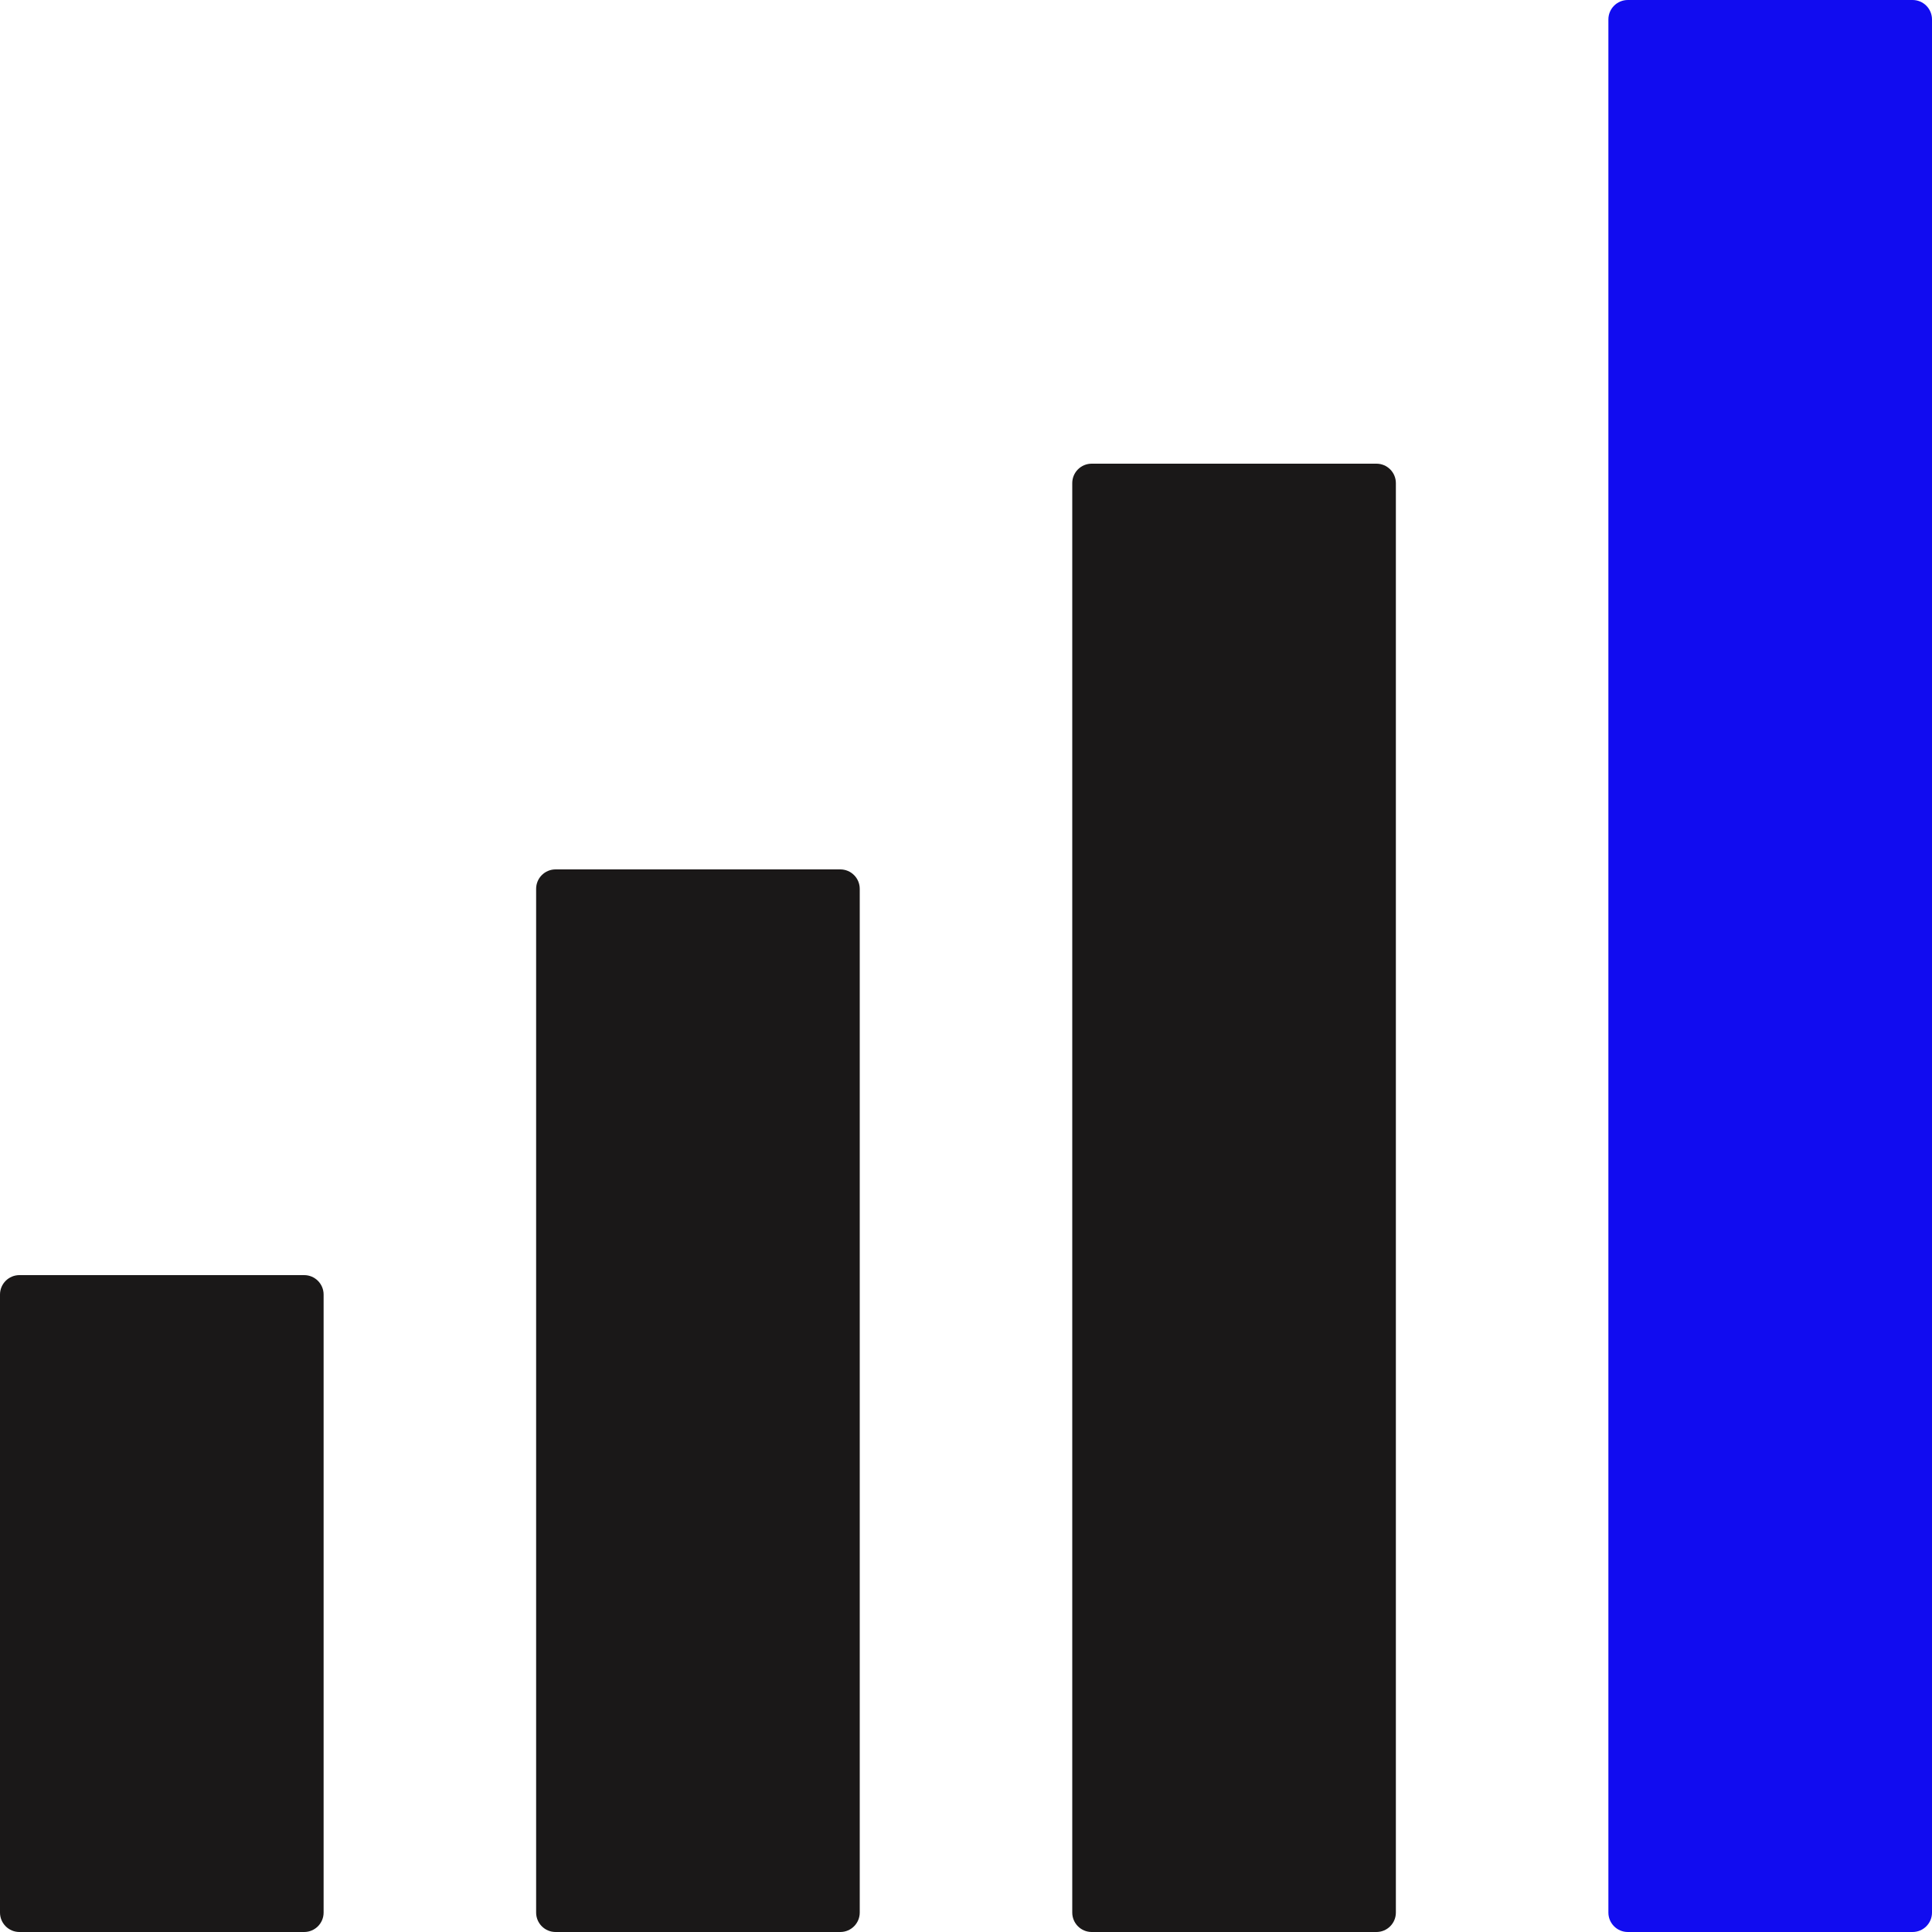
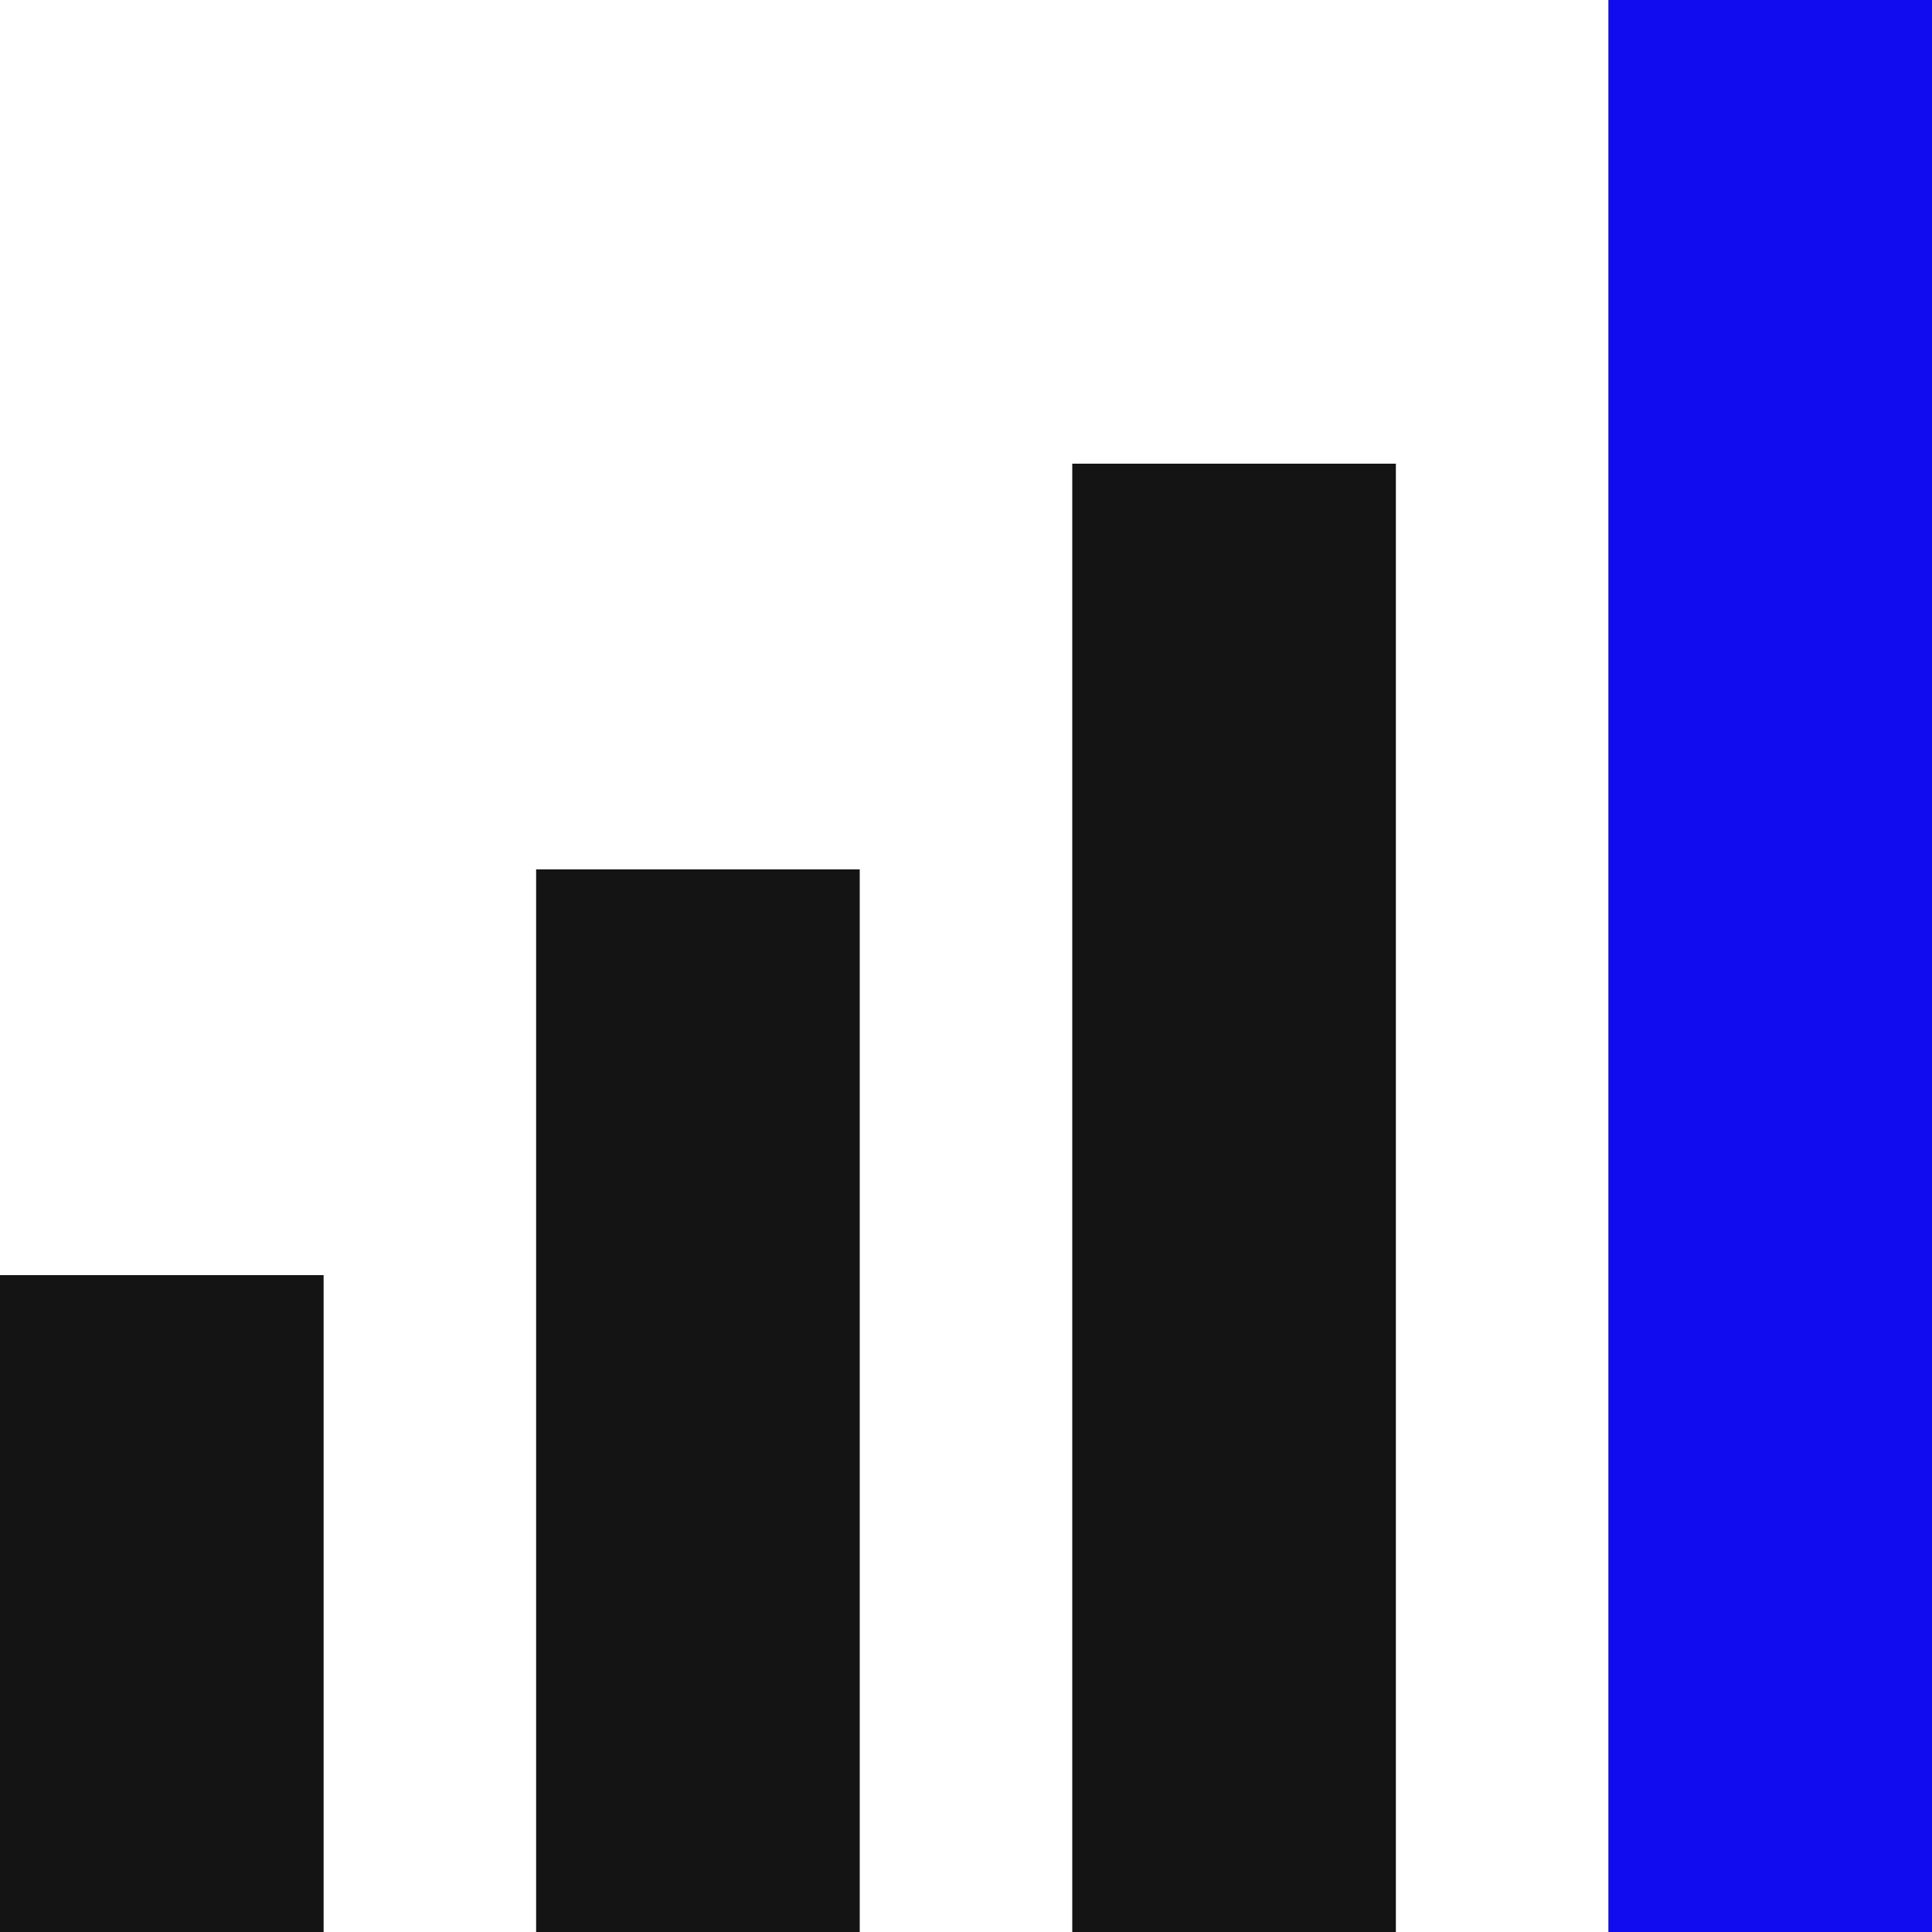
<svg xmlns="http://www.w3.org/2000/svg" width="512" height="512" viewBox="0 0 512 512">
-   <rect x="0.00" y="337.92" width="85.76" height="174.08" rx="5.15" fill="#1A1818" />
-   <rect x="142.08" y="230.40" width="85.76" height="281.60" rx="5.15" fill="#1A1818" />
-   <rect x="284.16" y="122.88" width="85.76" height="389.12" rx="5.15" fill="#1A1818" />
-   <rect x="426.24" y="0.00" width="85.76" height="512.00" rx="5.15" fill="#110CF0" />
+   <rect x="0.00" y="337.92" width="85.76" height="174.08" fill="#141414" />
+   <rect x="142.08" y="230.40" width="85.76" height="281.60" fill="#141414" />
+   <rect x="284.16" y="122.88" width="85.76" height="389.12" fill="#141414" />
+   <rect x="426.24" y="0.00" width="85.76" height="512.00" fill="#110CF0" />
</svg>
